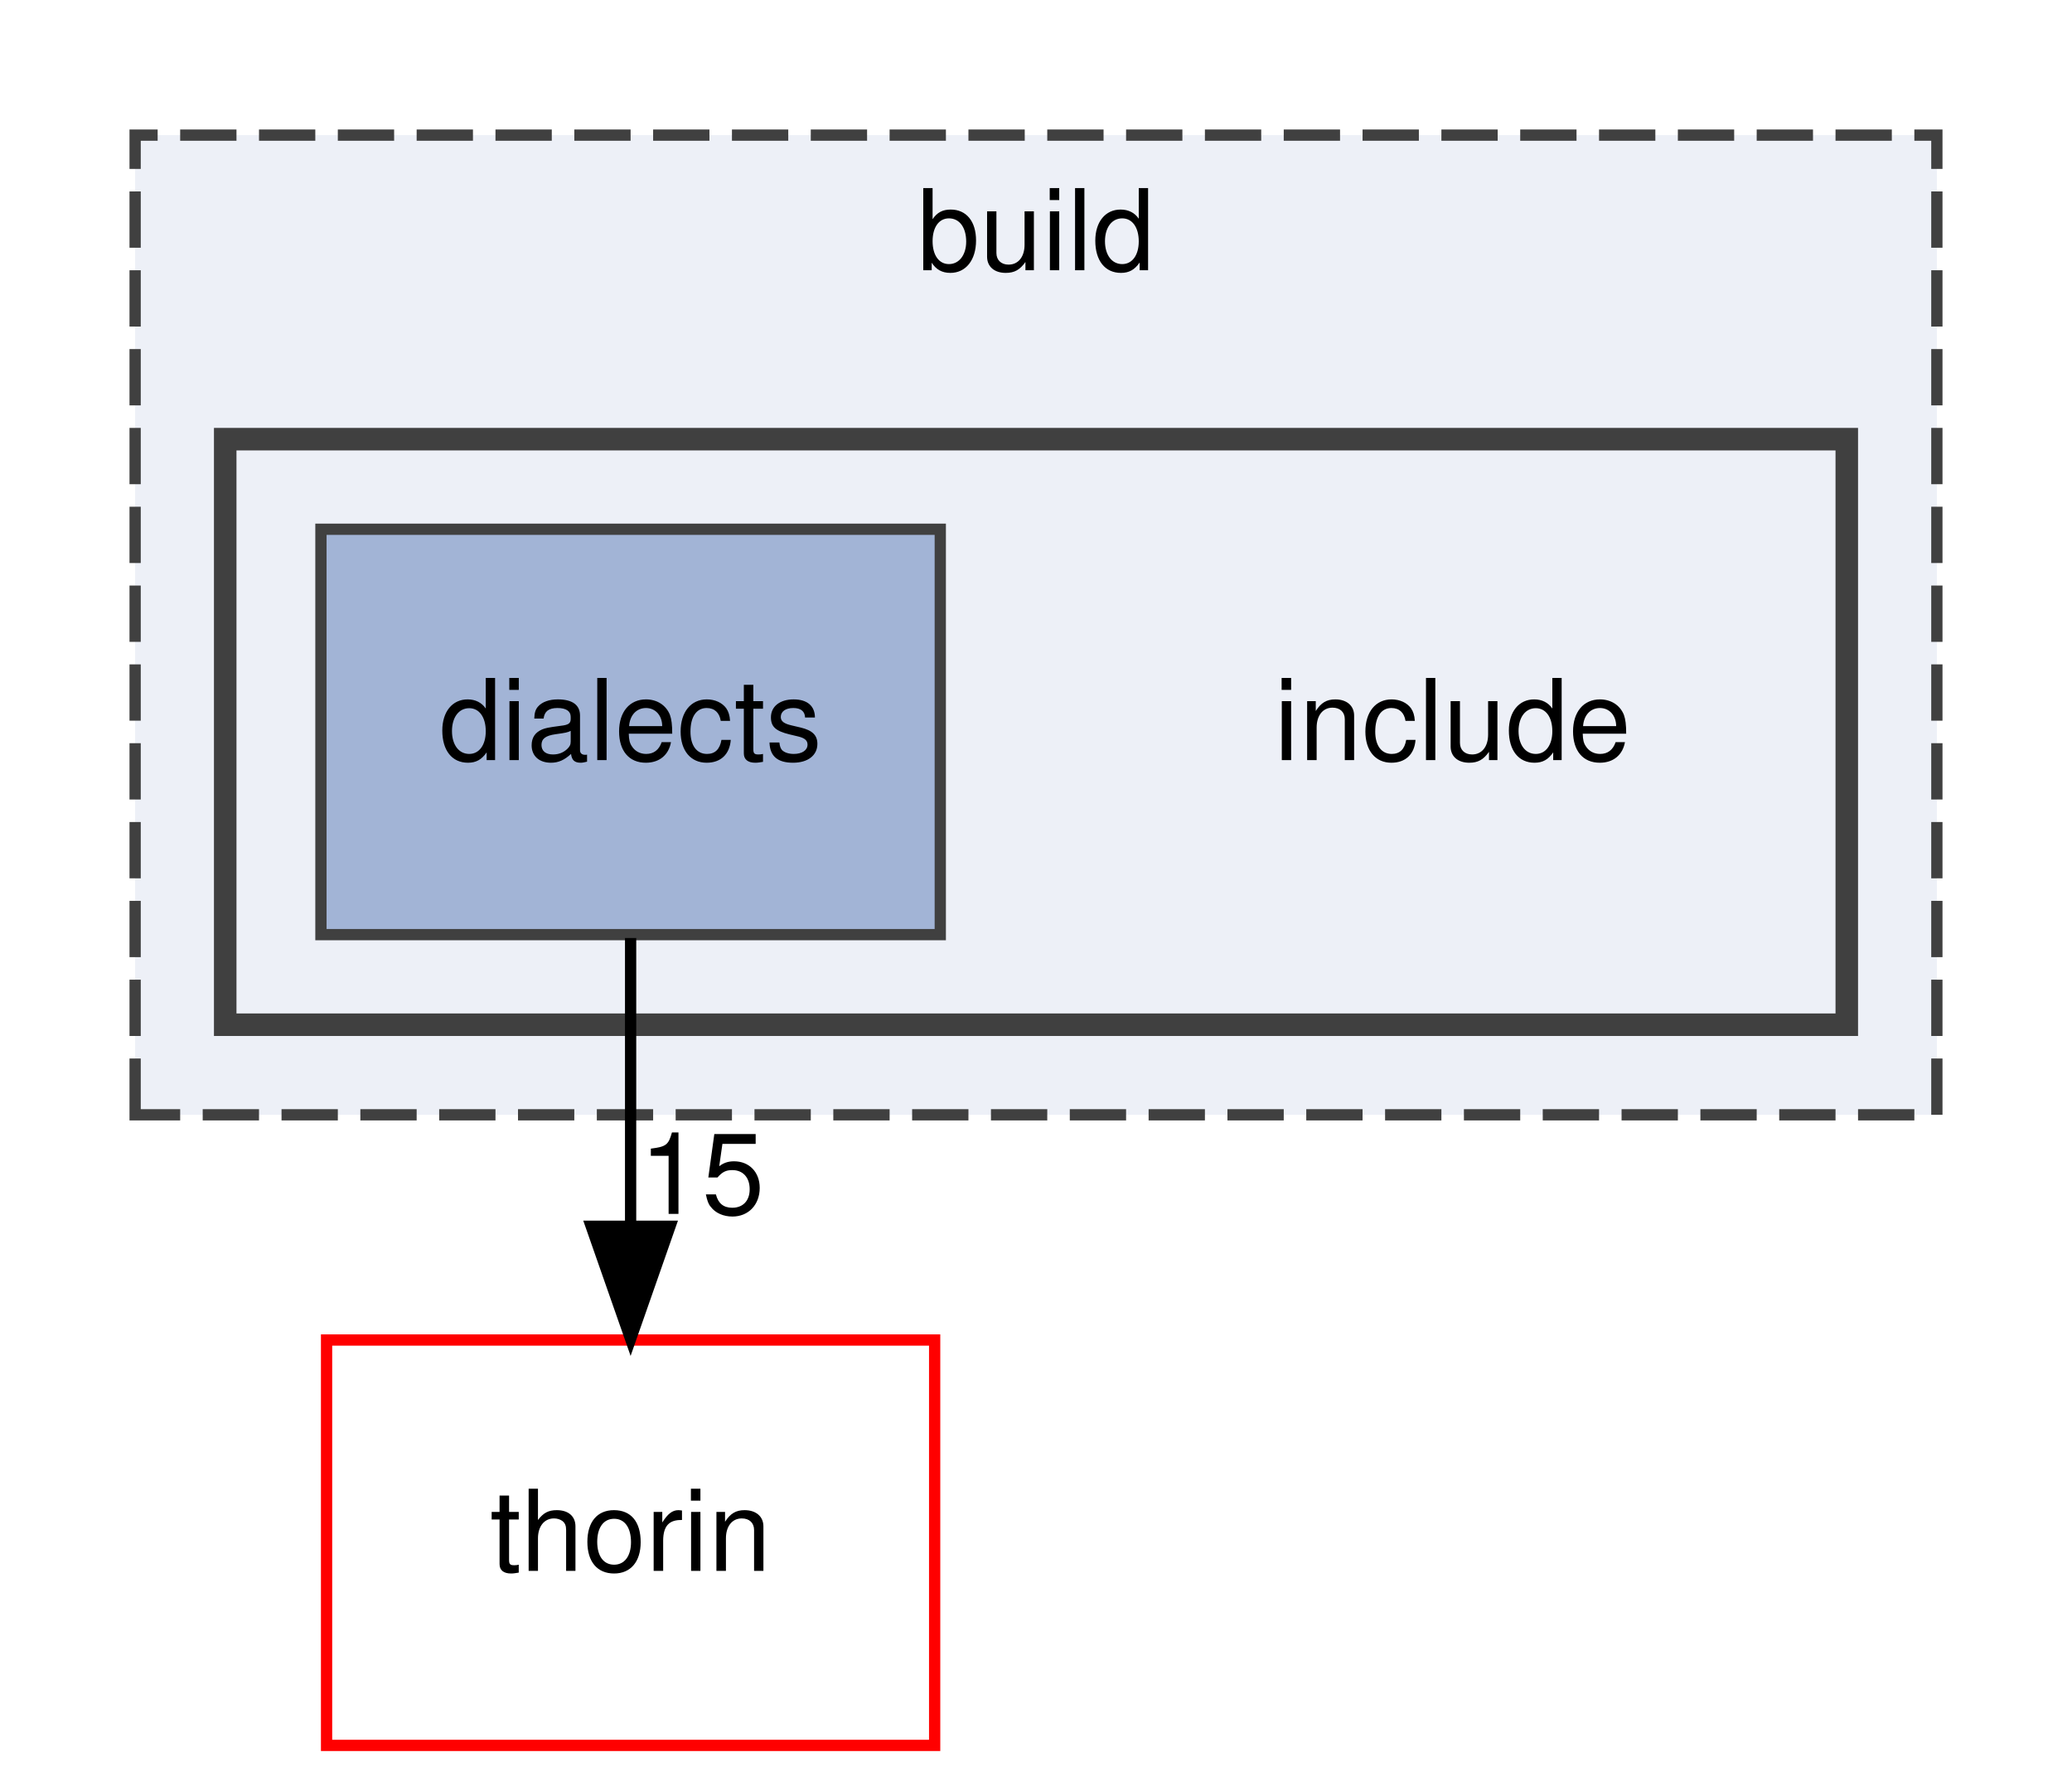
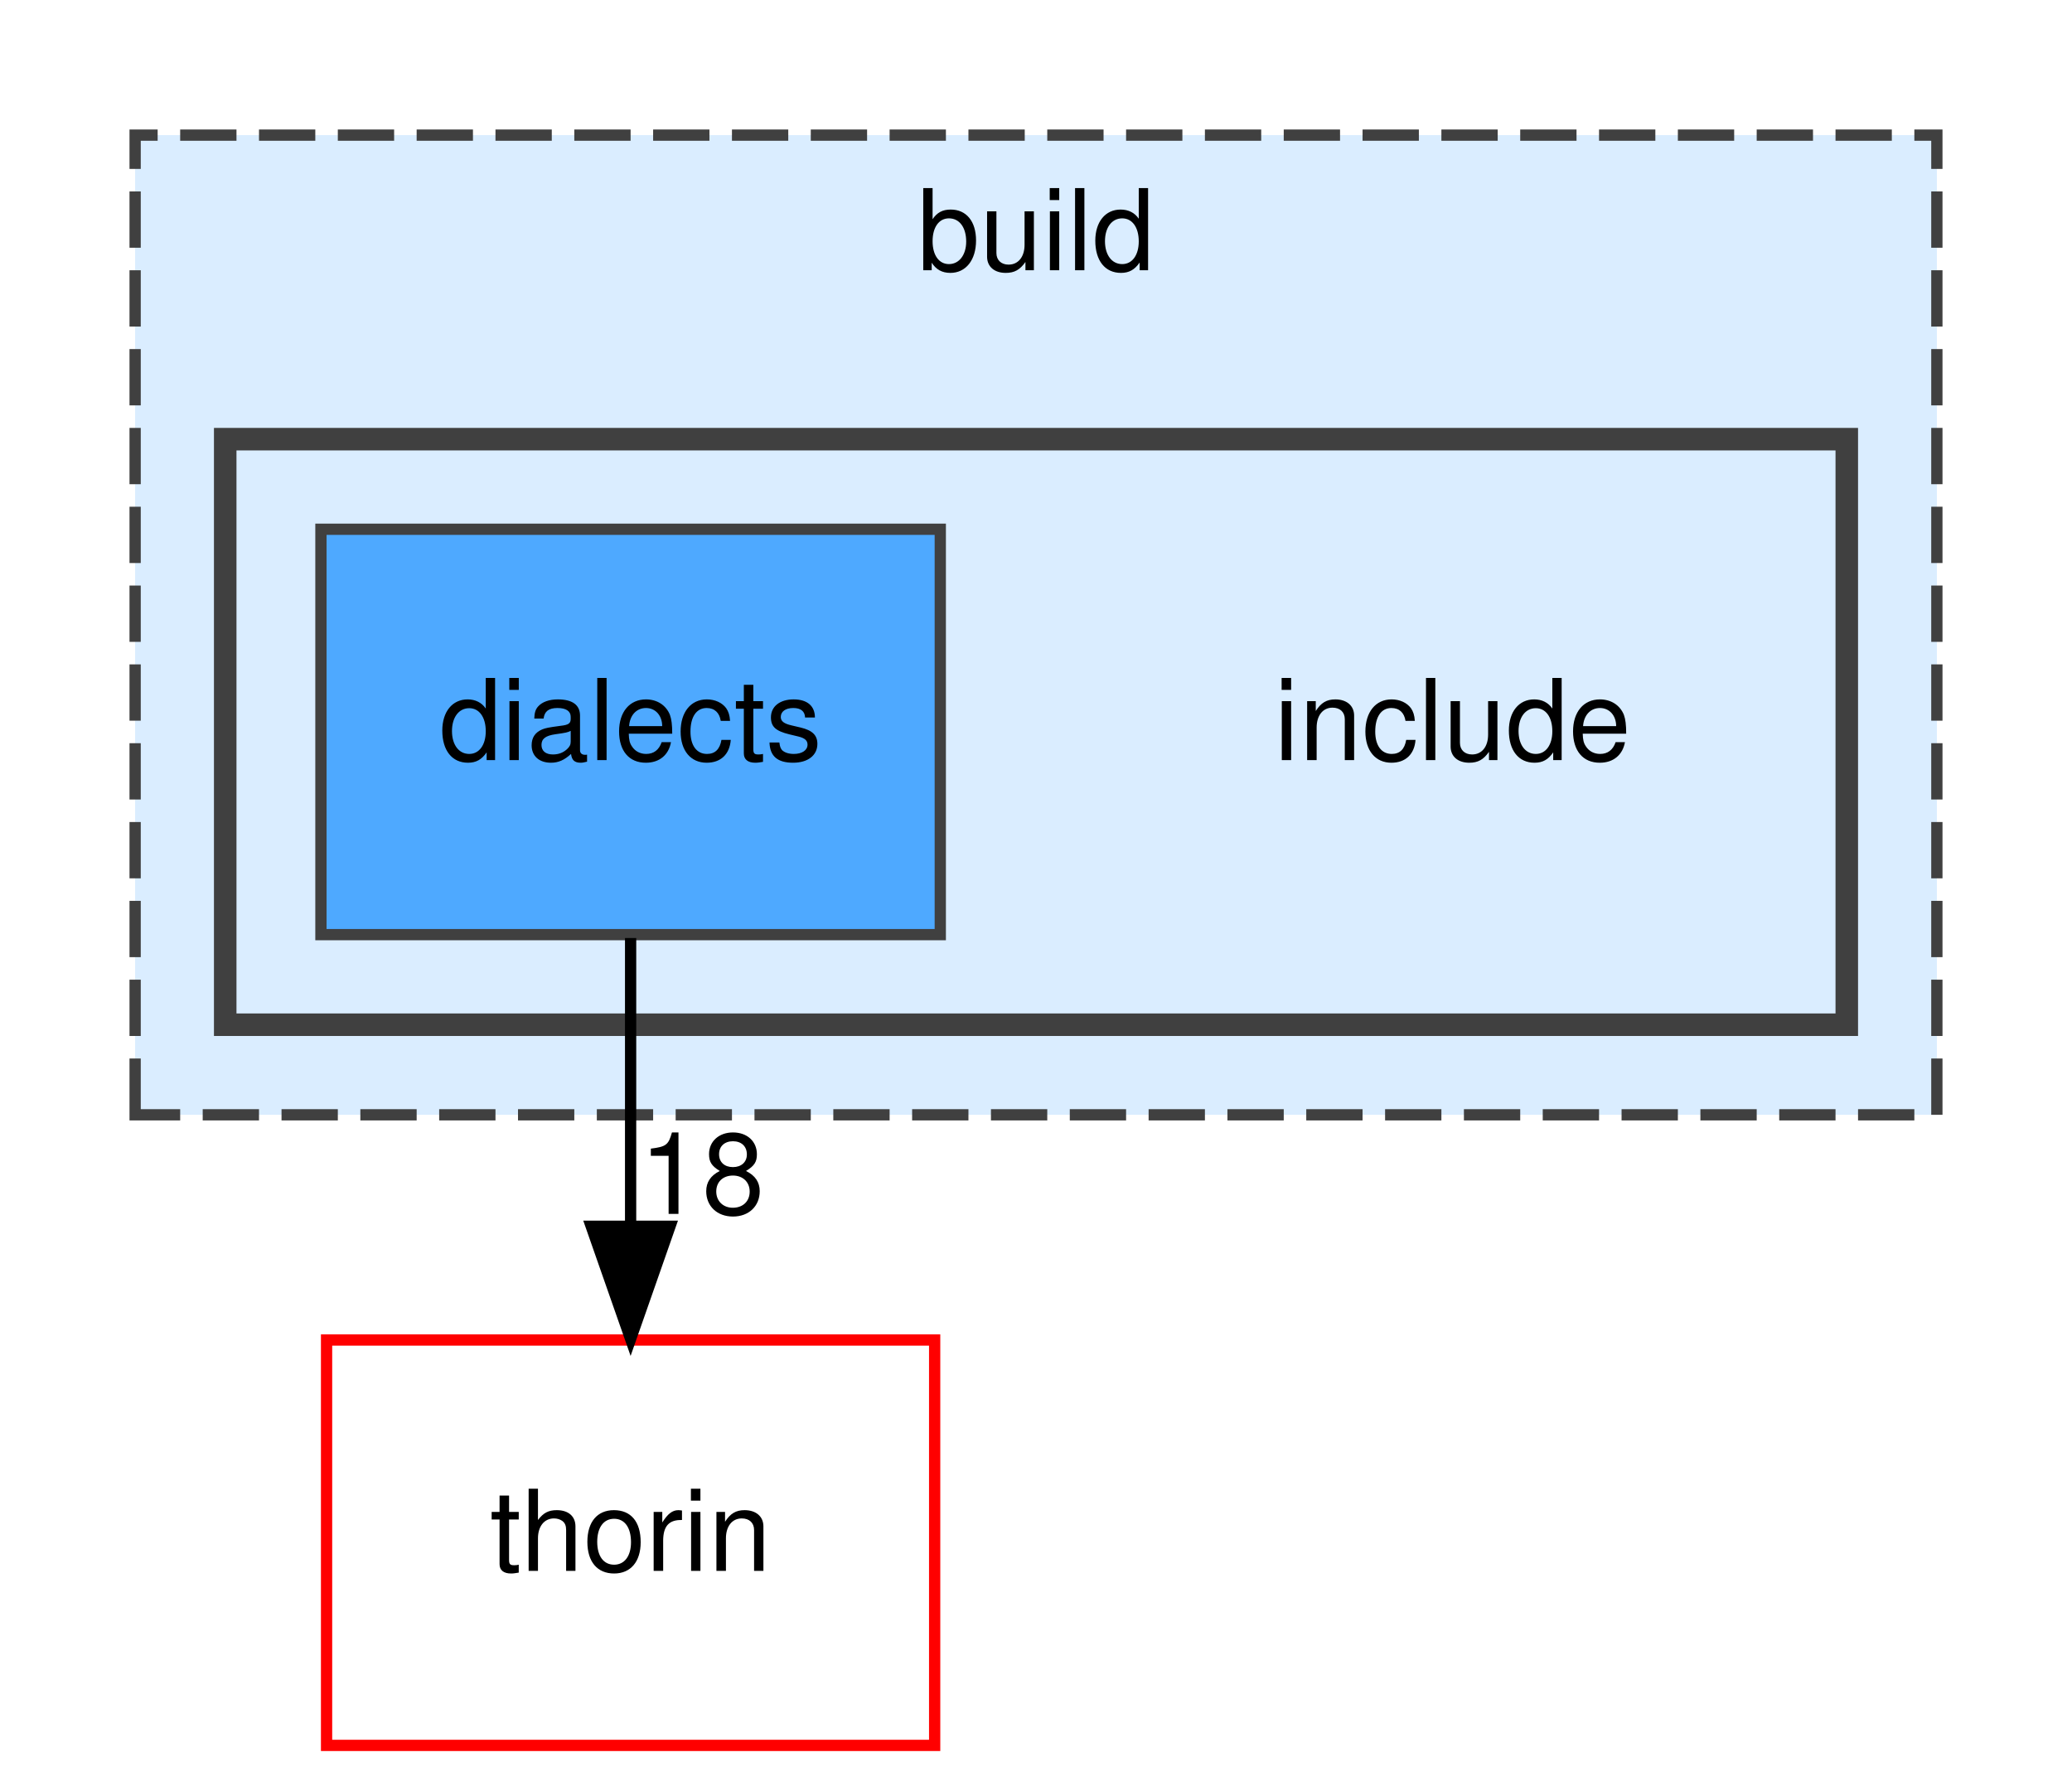
<svg xmlns="http://www.w3.org/2000/svg" xmlns:xlink="http://www.w3.org/1999/xlink" width="184pt" height="159pt" viewBox="0.00 0.00 184.00 159.00">
  <g id="graph0" class="graph" transform="scale(1 1) rotate(0) translate(4 155)">
    <g id="clust1" class="cluster">
      <g id="a_clust1">
        <a xlink:href="dir_4fef79e7177ba769987a8da36c892c5f.html" target="_top" xlink:title="build">
-           <polygon fill="#edf0f7" stroke="#404040" stroke-dasharray="5,2" points="8,-56 8,-143 168,-143 168,-56 8,-56" />
+           <polygon fill="#daedff" stroke="#404040" stroke-dasharray="5,2" points="8,-56 8,-143 168,-143 168,-56 8,-56" />
          <text text-anchor="middle" x="88" y="-131" font-family="Helvetica,sans-Serif" font-size="10.00">build</text>
        </a>
      </g>
    </g>
    <g id="clust2" class="cluster">
      <g id="a_clust2">
        <a xlink:href="dir_8f2980731aba7ec7b9fcae5764f196e3.html" target="_top">
-           <polygon fill="#edf0f7" stroke="#404040" stroke-width="2" points="16,-64 16,-116 160,-116 160,-64 16,-64" />
+           <polygon fill="#daedff" stroke="#404040" stroke-width="2" points="16,-64 16,-116 160,-116 160,-64 16,-64" />
        </a>
      </g>
    </g>
    <g id="node1" class="node">
      <text text-anchor="middle" x="125" y="-87.5" font-family="Helvetica,sans-Serif" font-size="10.00">include</text>
    </g>
    <g id="node2" class="node">
      <g id="a_node2">
        <a xlink:href="dir_4b8770ba19f7e4b0bbc9659719d39040.html" target="_top" xlink:title="dialects">
-           <polygon fill="#a2b4d6" stroke="#404040" points="79.5,-108 24.5,-108 24.5,-72 79.5,-72 79.5,-108" />
+           <polygon fill="#4ea9ff" stroke="#404040" points="79.5,-108 24.5,-108 24.5,-72 79.5,-72 79.5,-108" />
          <text text-anchor="middle" x="52" y="-87.5" font-family="Helvetica,sans-Serif" font-size="10.00">dialects</text>
        </a>
      </g>
    </g>
    <g id="node3" class="node">
      <g id="a_node3">
        <a xlink:href="dir_c4168c80b7484587a21dc92c326c695e.html" target="_top" xlink:title="thorin">
          <polygon fill="none" stroke="red" points="79,-36 25,-36 25,0 79,0 79,-36" />
          <text text-anchor="middle" x="52" y="-15.5" font-family="Helvetica,sans-Serif" font-size="10.00">thorin</text>
        </a>
      </g>
    </g>
    <g id="edge1" class="edge">
      <path fill="none" stroke="black" d="M52,-71.7C52,-63.98 52,-54.71 52,-46.11" />
      <polygon fill="black" stroke="black" points="55.5,-46.1 52,-36.1 48.5,-46.1 55.5,-46.1" />
      <g id="a_edge1-headlabel">
-         <a xlink:href="dir_000011_000037.html" target="_top" xlink:title="15">
-           <text text-anchor="middle" x="58.34" y="-47.2" font-family="Helvetica,sans-Serif" font-size="10.00">15</text>
+         <a xlink:href="dir_000013_000040.html" target="_top" xlink:title="18">
+           <text text-anchor="middle" x="58.34" y="-47.2" font-family="Helvetica,sans-Serif" font-size="10.00">18</text>
        </a>
      </g>
    </g>
  </g>
</svg>
